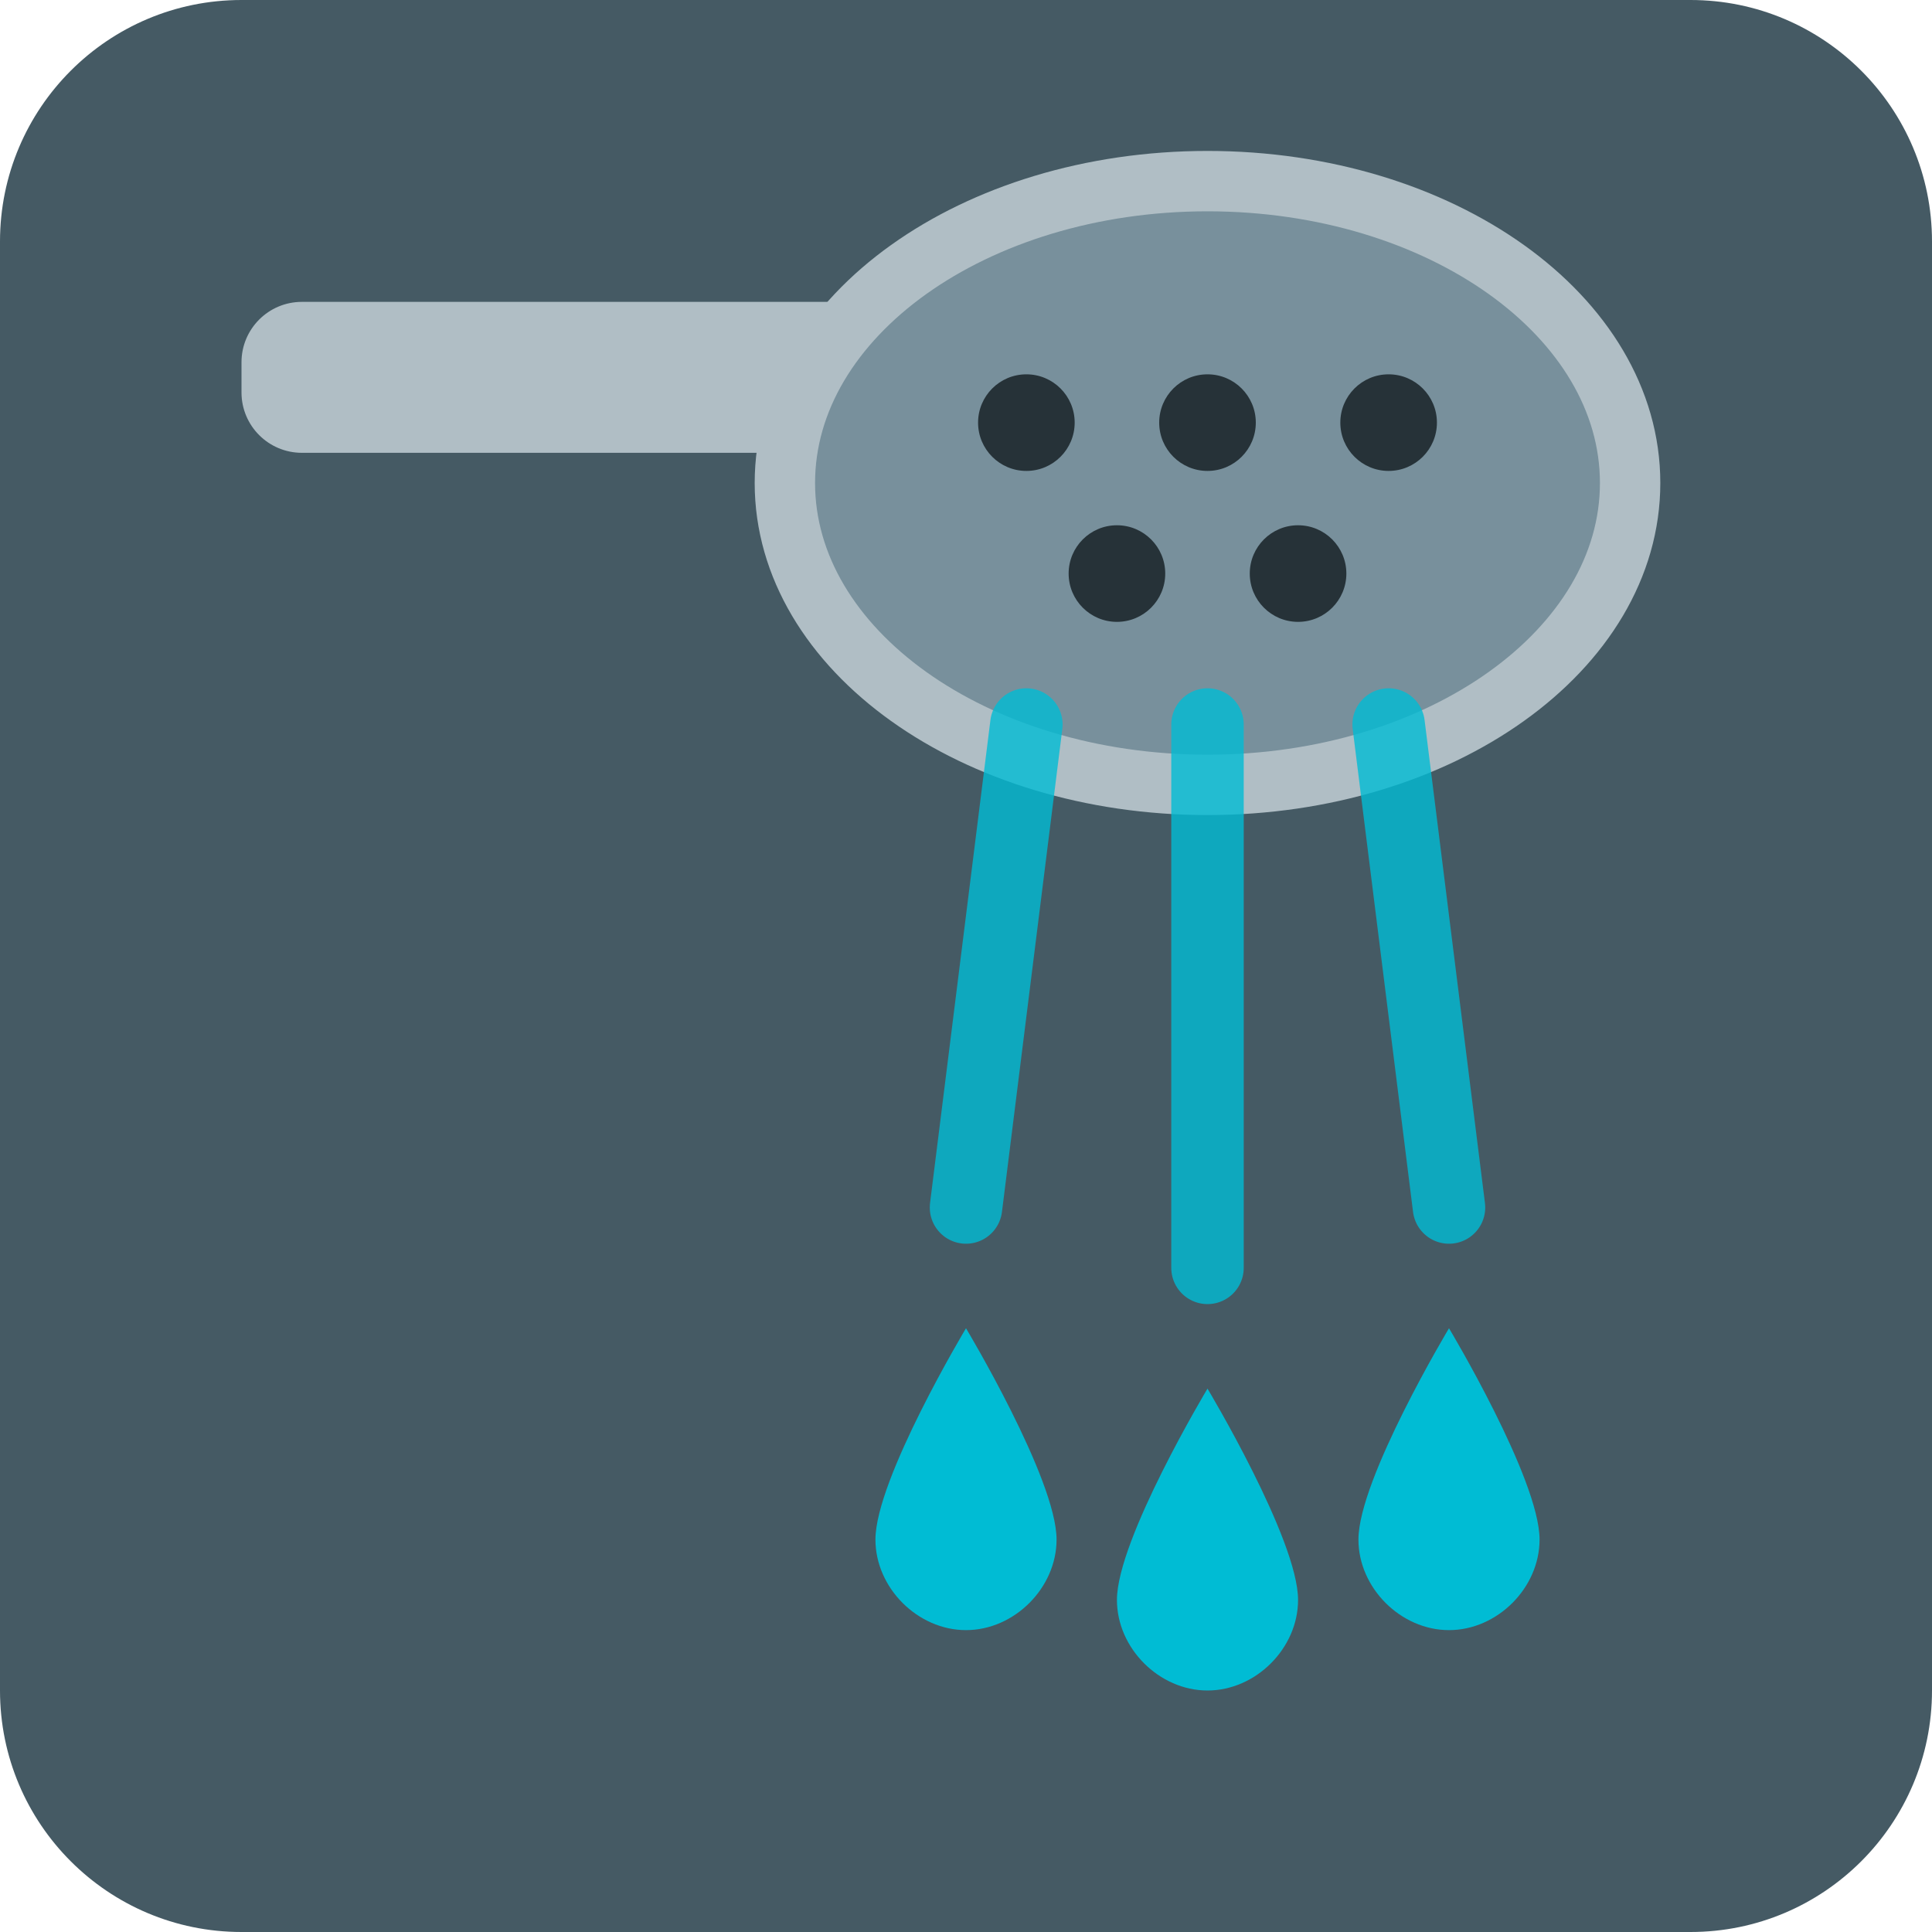
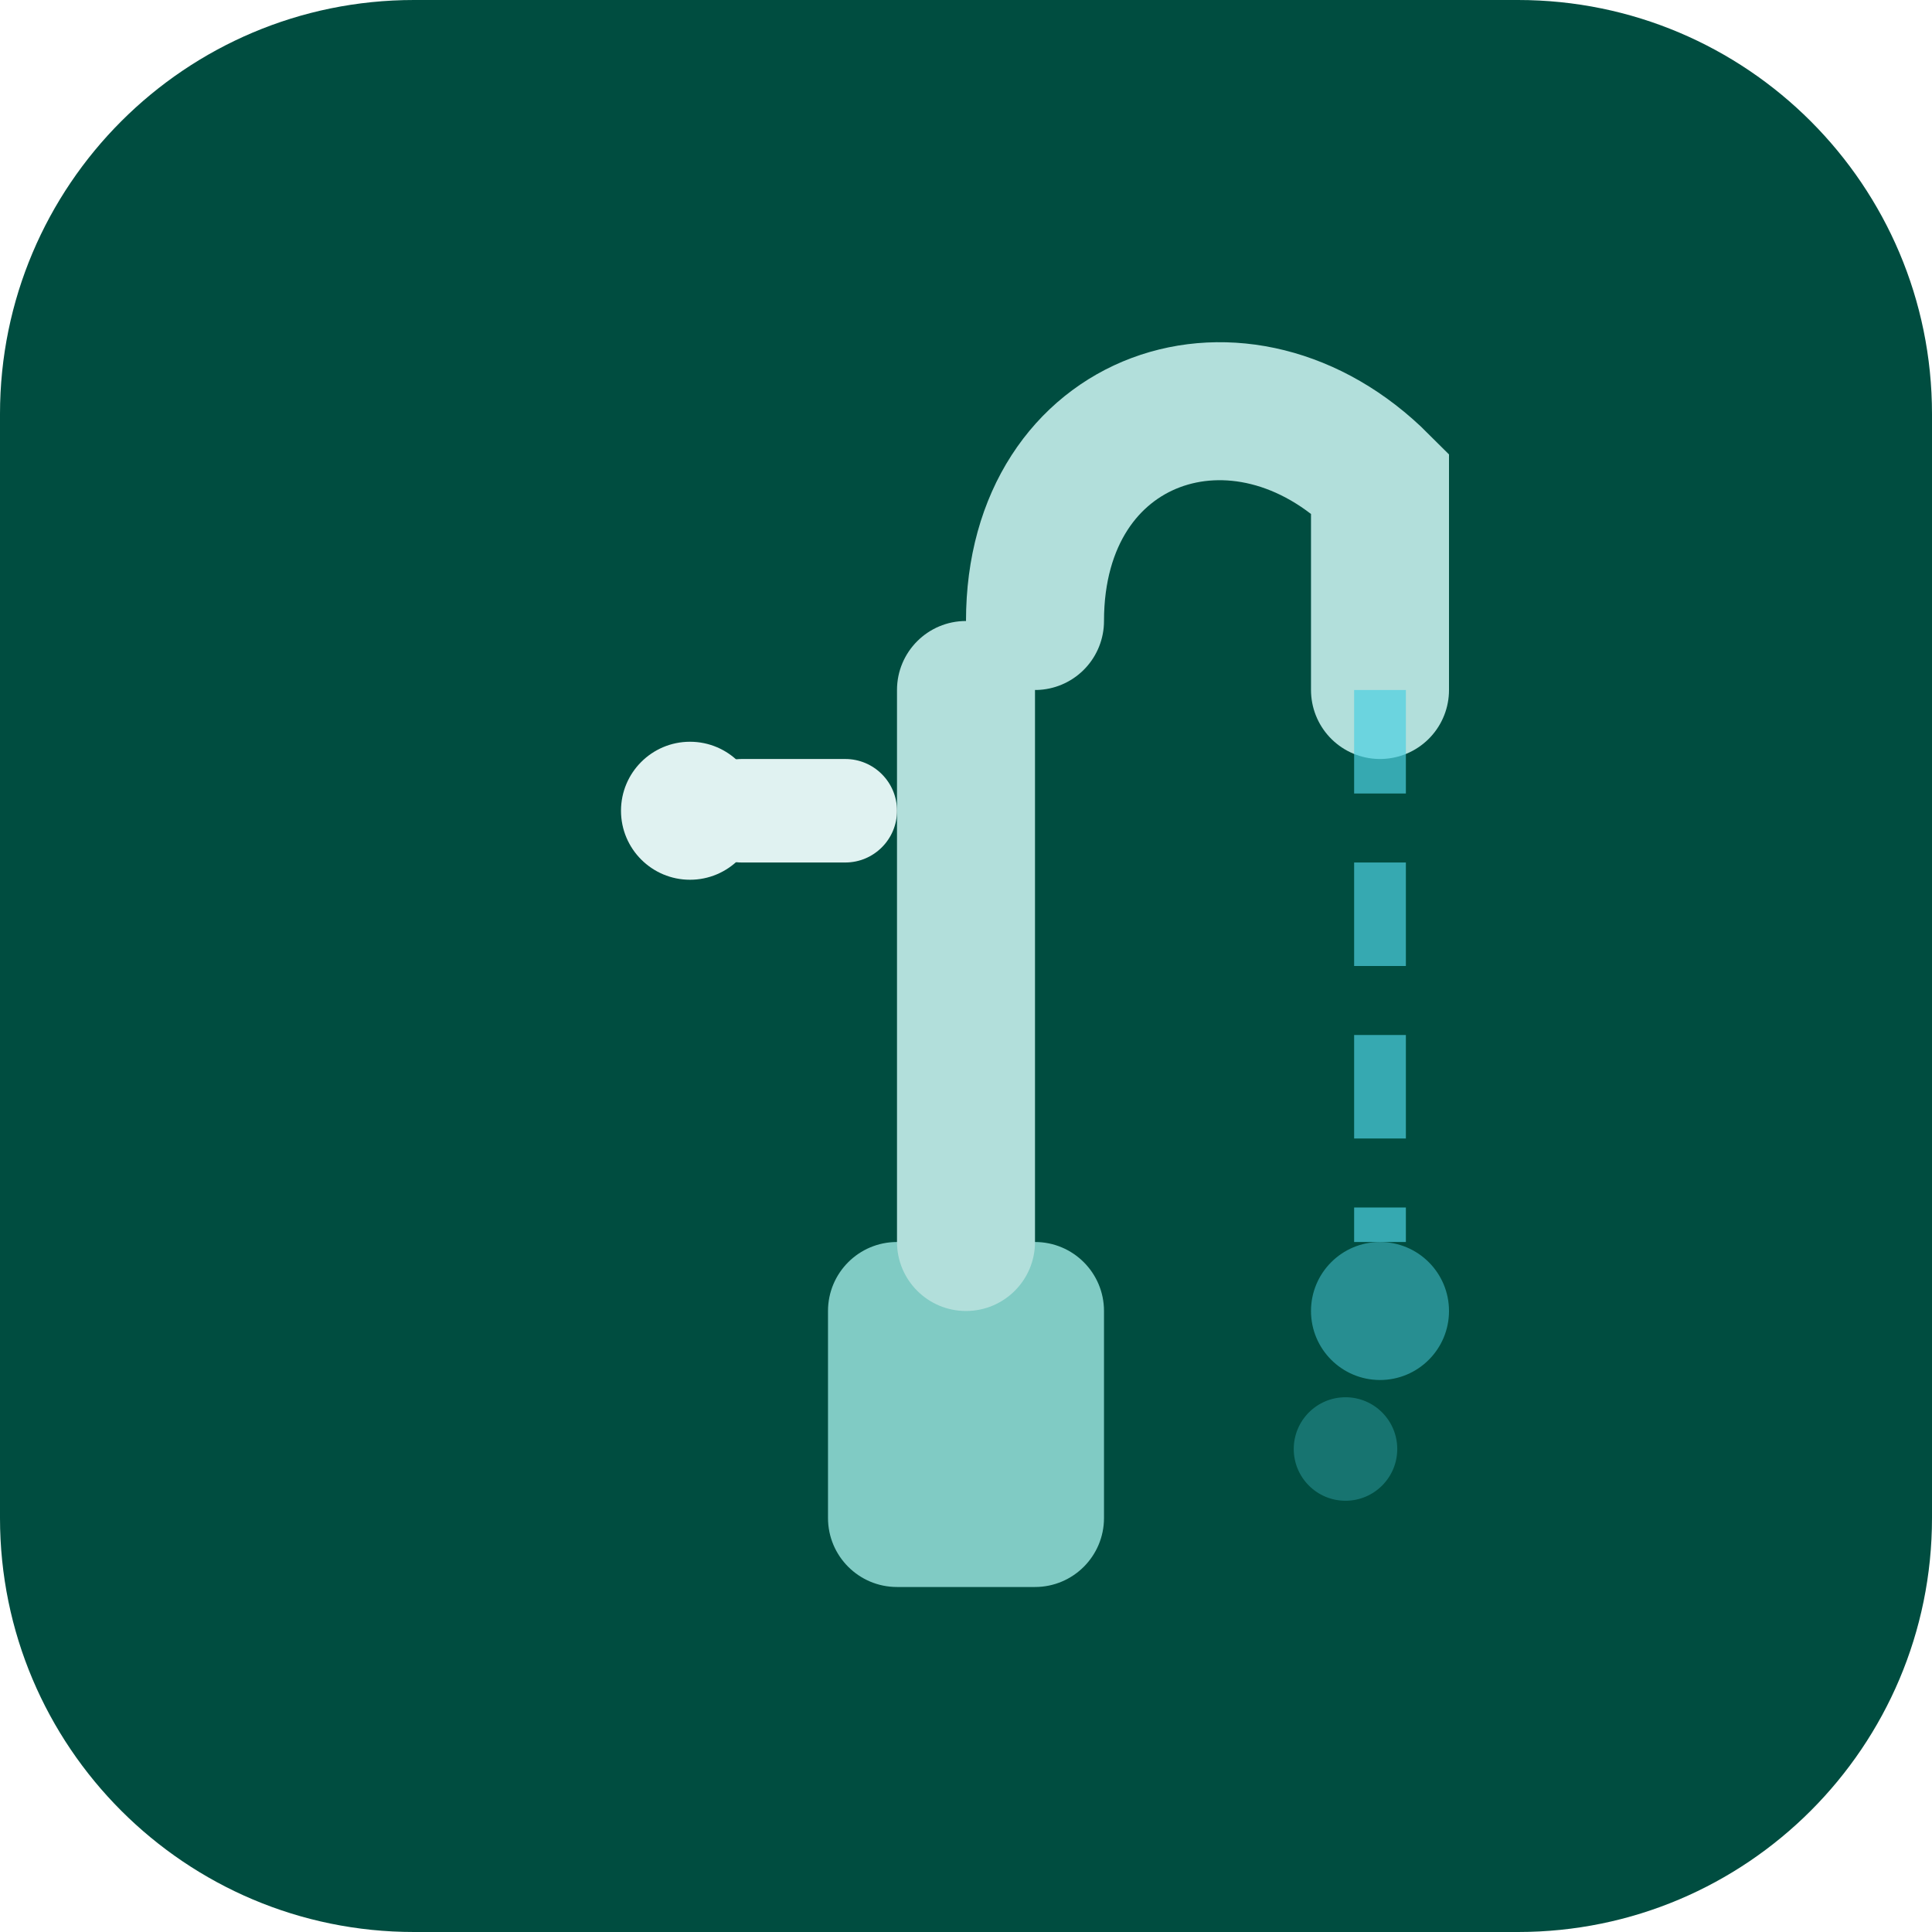
- <svg xmlns="http://www.w3.org/2000/svg" width="32" height="32" viewBox="0 0 32 32" fill="none">
-   <rect width="32" height="32" rx="4" fill="#455A64" />
-   <rect x="4" y="5" width="12" height="2.5" rx="1" fill="#B0BEC5" />
-   <ellipse cx="20" cy="8" rx="7" ry="5" fill="#78909C" stroke="#B0BEC5" stroke-width="1" />
-   <circle cx="17" cy="7" r="0.8" fill="#263238" />
-   <circle cx="20" cy="7" r="0.8" fill="#263238" />
-   <circle cx="23" cy="7" r="0.8" fill="#263238" />
-   <circle cx="18.5" cy="9.5" r="0.8" fill="#263238" />
-   <circle cx="21.5" cy="9.5" r="0.8" fill="#263238" />
-   <line x1="17" y1="12" x2="16" y2="20" stroke="#00BCD4" stroke-width="1.2" stroke-linecap="round" opacity="0.8" />
-   <line x1="20" y1="12" x2="20" y2="21" stroke="#00BCD4" stroke-width="1.2" stroke-linecap="round" opacity="0.8" />
-   <line x1="23" y1="12" x2="24" y2="20" stroke="#00BCD4" stroke-width="1.2" stroke-linecap="round" opacity="0.8" />
-   <path d="M16 22C16 22 14.5 24.5 14.5 25.5C14.5 26.3 15.2 27 16 27C16.8 27 17.5 26.3 17.5 25.5C17.5 24.5 16 22 16 22Z" fill="#00BCD4" />
-   <path d="M20 23C20 23 18.5 25.5 18.5 26.5C18.5 27.3 19.2 28 20 28C20.8 28 21.5 27.3 21.5 26.5C21.5 25.5 20 23 20 23Z" fill="#00BCD4" />
-   <path d="M24 22C24 22 22.5 24.5 22.5 25.5C22.5 26.3 23.2 27 24 27C24.8 27 25.5 26.3 25.5 25.5C25.5 24.5 24 22 24 22Z" fill="#00BCD4" />
+ <svg xmlns="http://www.w3.org/2000/svg" viewBox="0 0 56 56" width="56" height="56">
+   <rect width="56" height="56" rx="12" fill="#004D40" />
+   <rect x="24" y="36" width="8" height="10" rx="2" fill="#80CBC4" />
+   <rect x="26" y="18" width="4" height="20" rx="2" fill="#B2DFDB" />
+   <path d="M30,18 C30,12 36,10 40,14 L40,20" stroke="#B2DFDB" stroke-width="4" fill="none" stroke-linecap="round" />
+   <line x1="40" y1="20" x2="40" y2="36" stroke="#4DD0E1" stroke-width="1.5" stroke-dasharray="3,2" opacity="0.7" />
+   <circle cx="40" cy="38" r="2" fill="#4DD0E1" opacity="0.5" />
+   <circle cx="39" cy="42" r="1.5" fill="#4DD0E1" opacity="0.3" />
+   <rect x="20" y="22" width="6" height="3" rx="1.5" fill="#E0F2F1" />
+   <circle cx="20" cy="23.5" r="2" fill="#E0F2F1" />
</svg>
